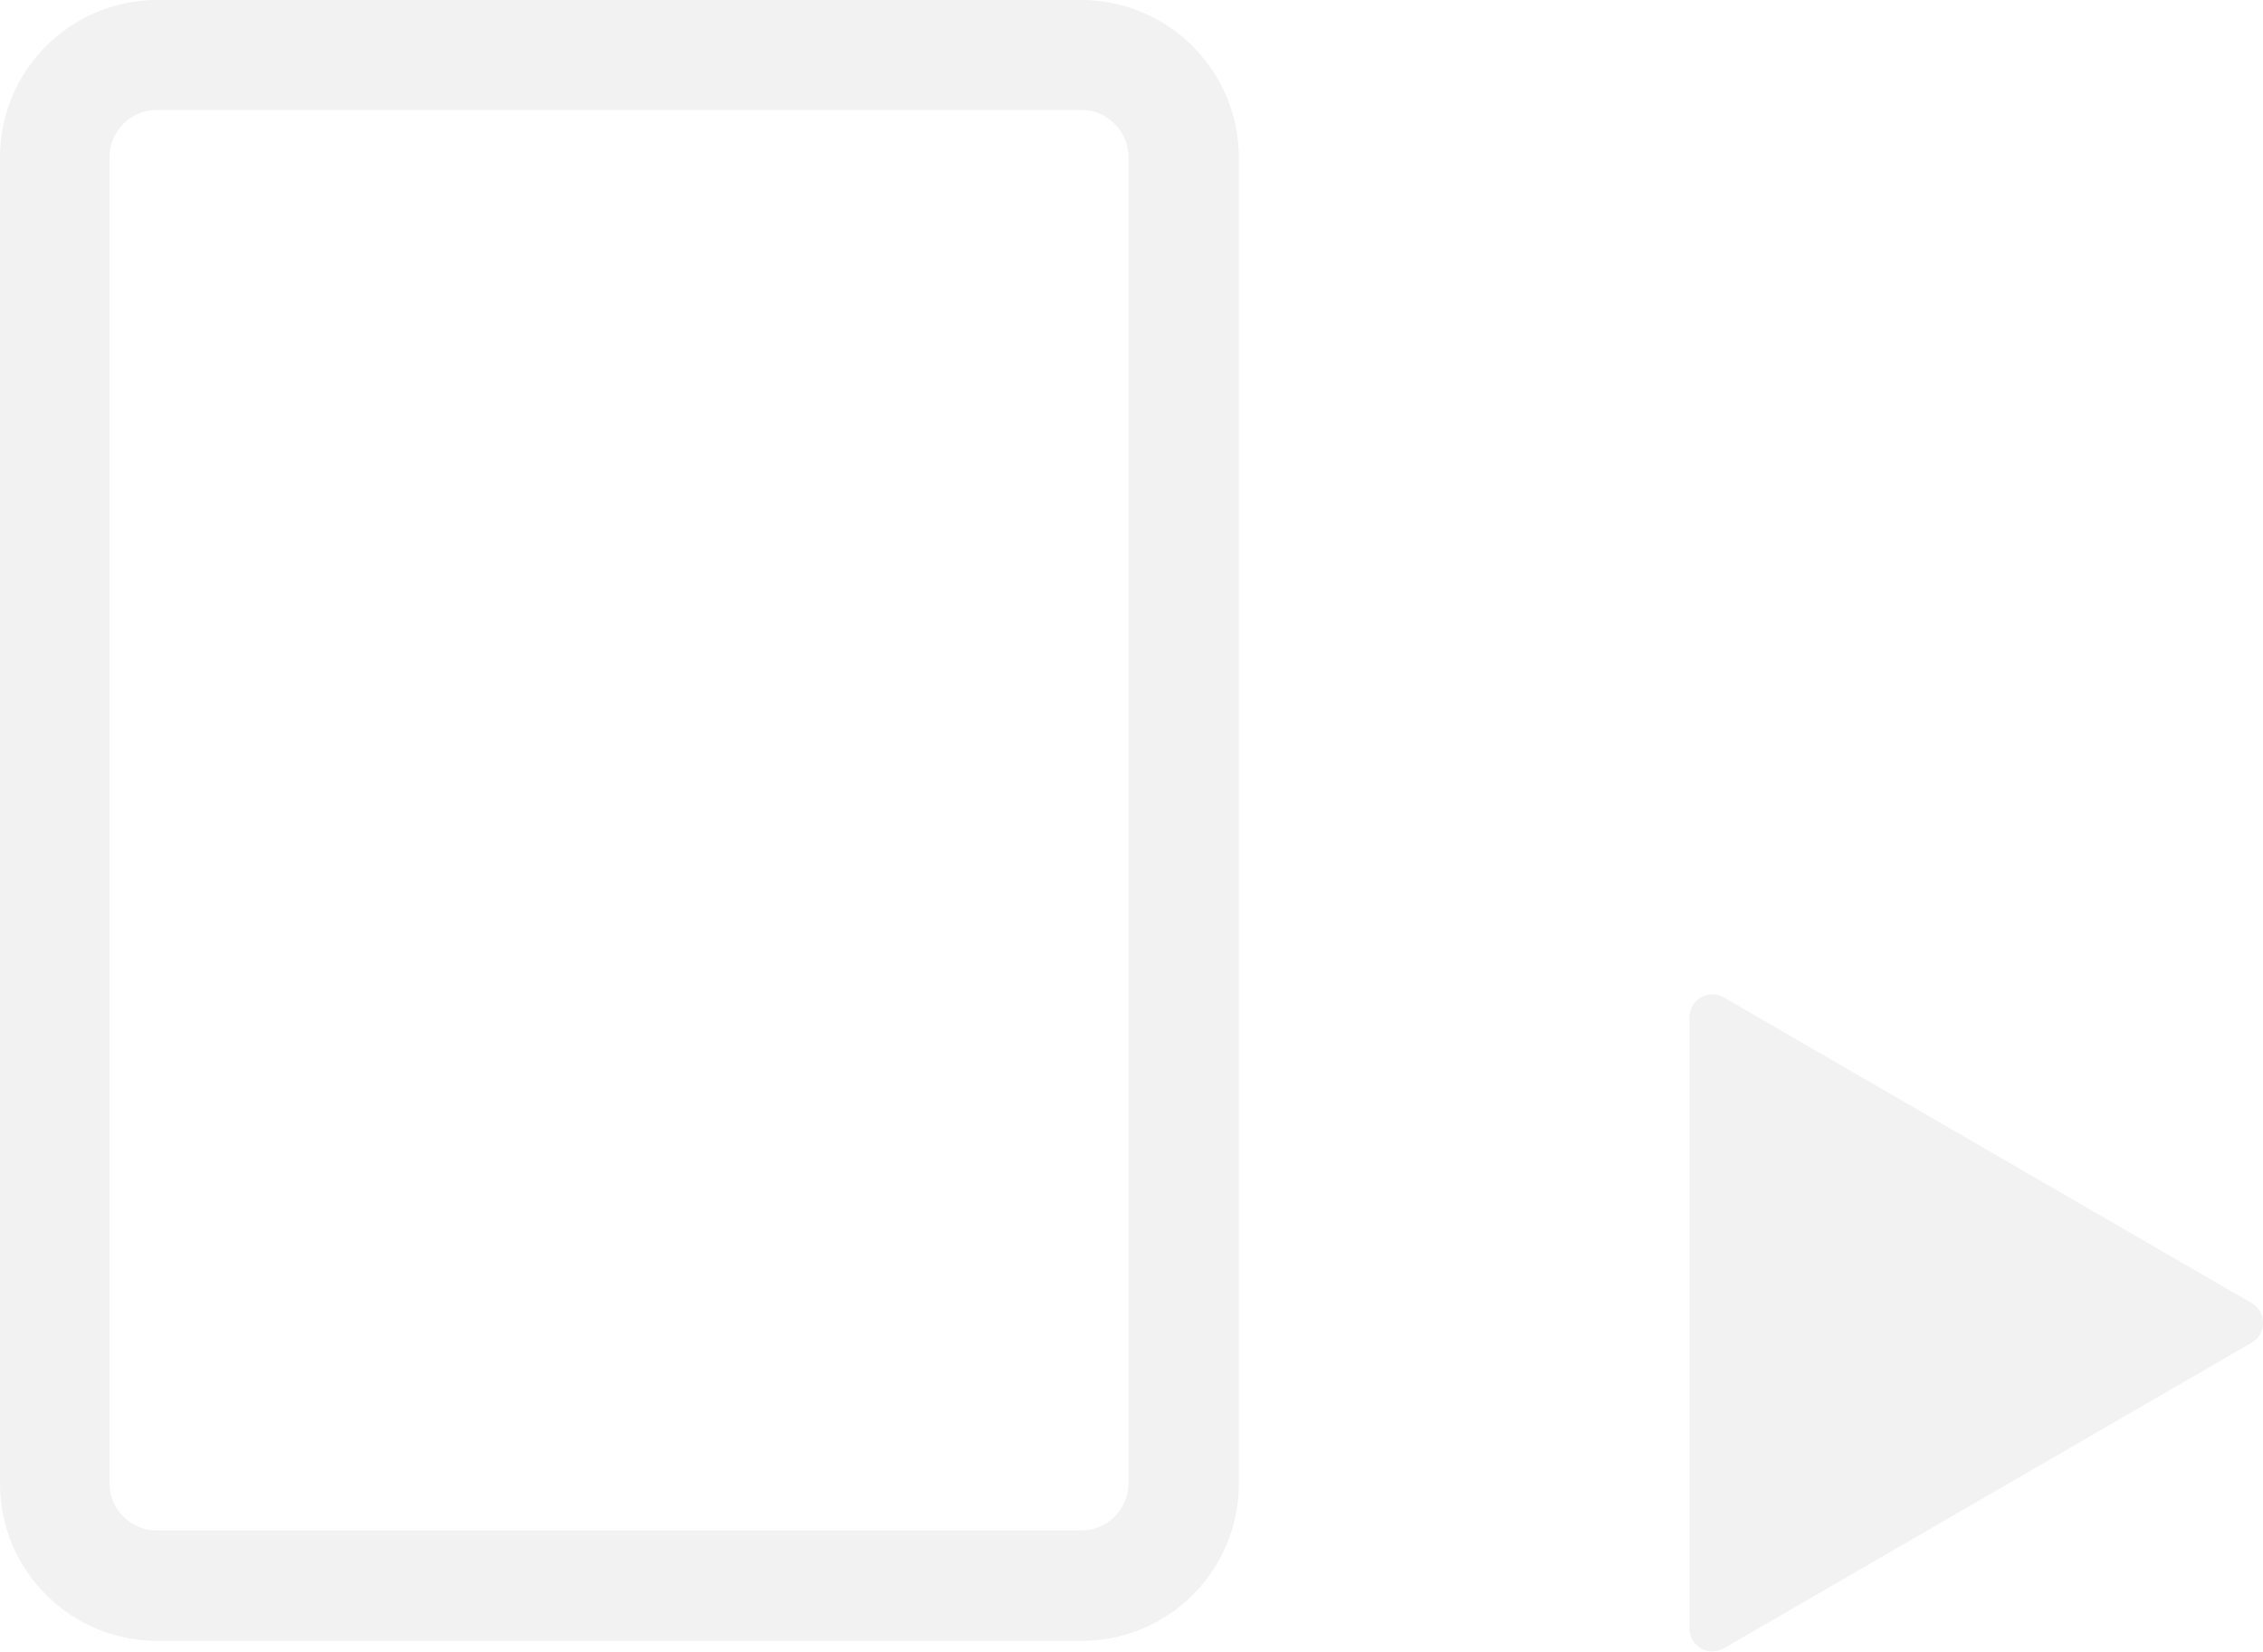
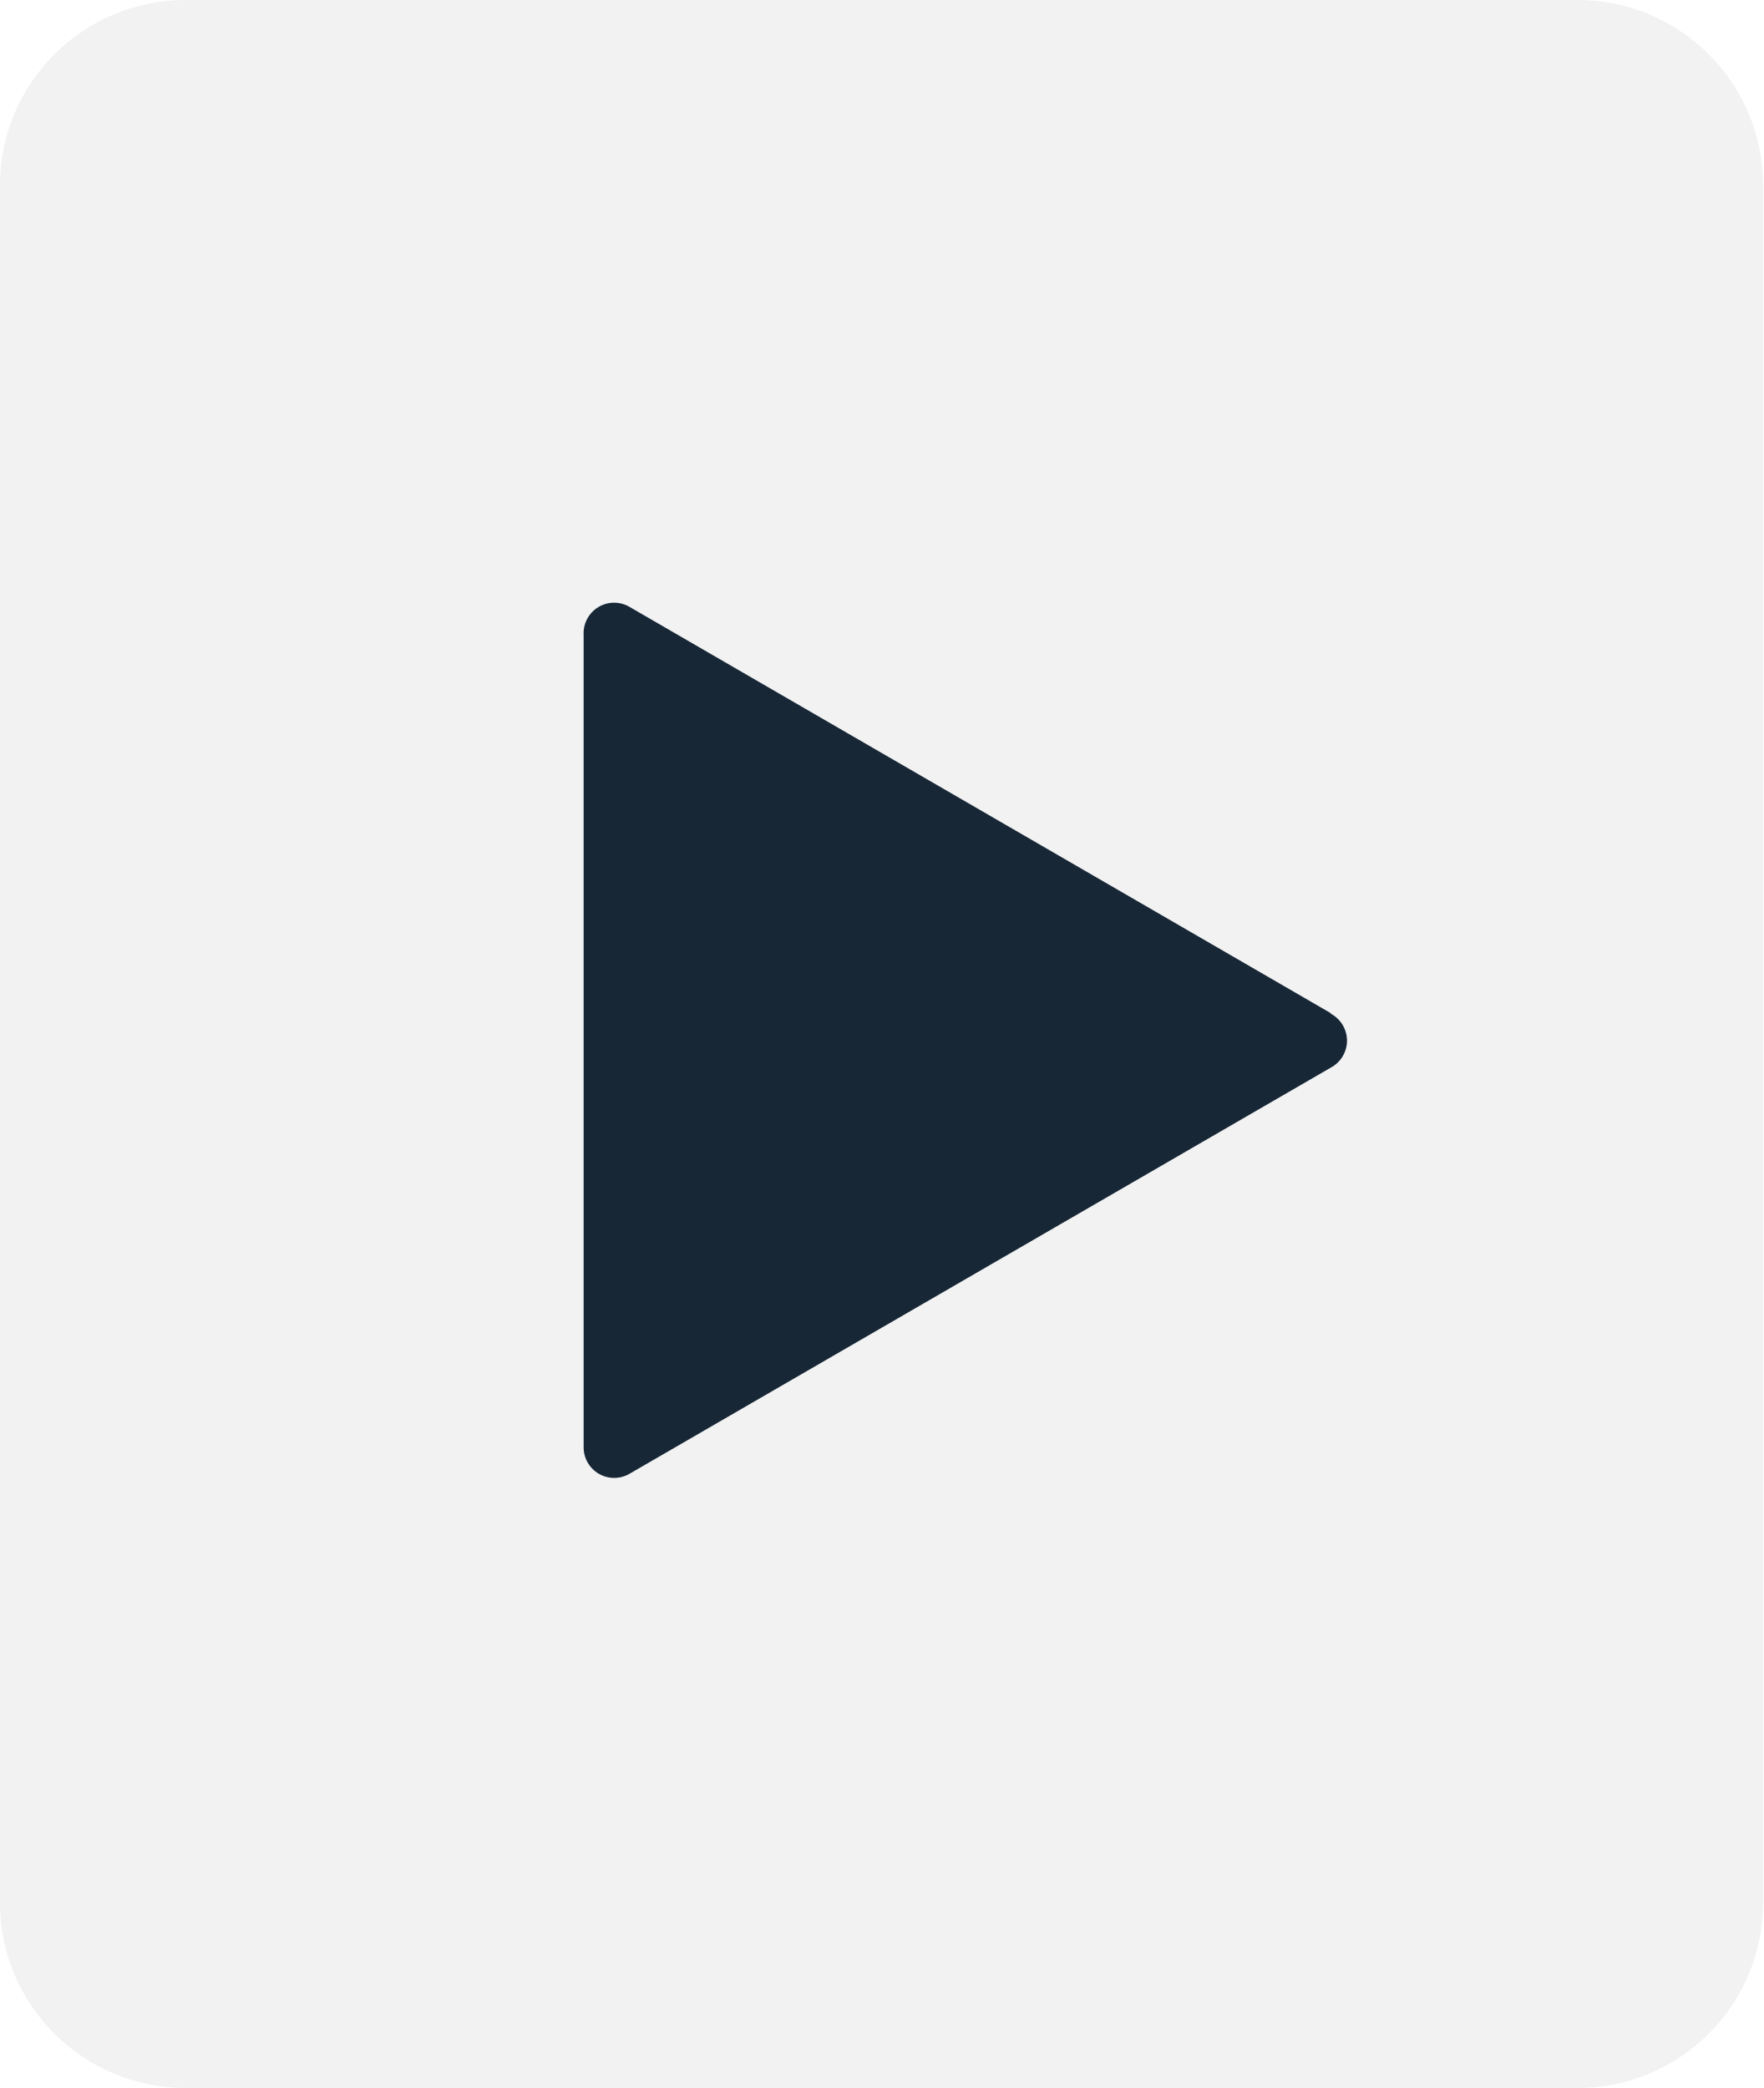
- <svg xmlns="http://www.w3.org/2000/svg" viewBox="0 0 32.003 23.353">
+ <svg xmlns="http://www.w3.org/2000/svg" width="19" height="22.5" viewBox="0 0 19 22.5">
  <defs>
-     <style>.cls-1{fill:#f2f2f2;}</style>
+     <style>
+             .cls-1{fill:#f2f2f2}.cls-2{fill:#172736}
+         </style>
  </defs>
-   <g id="圖層_2" data-name="圖層 2">
-     <g id="圖層_1-2" data-name="圖層 1">
-       <path class="cls-1" d="M31.841,18.427l-7.462-4.321a.324.324,0,0,0-.487.281v8.642a.324.324,0,0,0,.487.281l7.462-4.321A.324.324,0,0,0,31.841,18.427Z" />
-       <path class="cls-1" d="M15.297,0H2.223A2.224,2.224,0,0,0,0,2.223V20.982a2.224,2.224,0,0,0,2.223,2.223H15.297a2.224,2.224,0,0,0,2.223-2.223V2.223A2.232,2.232,0,0,0,15.297,0Zm.662,20.976a.669.669,0,0,1-.668.668H2.217a.669.669,0,0,1-.668-.668V2.223A.669.669,0,0,1,2.217,1.555H15.291a.669.669,0,0,1,.668.668Z" />
-     </g>
+   <g id="Group_123" data-name="Group 123" transform="translate(-124.57 -60)">
+     <rect id="Rectangle_1255" width="19" height="22.5" class="cls-1" data-name="Rectangle 1255" rx="2" transform="translate(124.569 60)" />
+     <path id="Path_238" d="M178.053 84.382l-7.553-4.376a.329.329 0 0 0-.5.3v8.753a.329.329 0 0 0 .493.286l7.557-4.377a.329.329 0 0 0 0-.582z" class="cls-2" data-name="Path 238" transform="translate(-39.141 -13.463)" />
  </g>
</svg>
